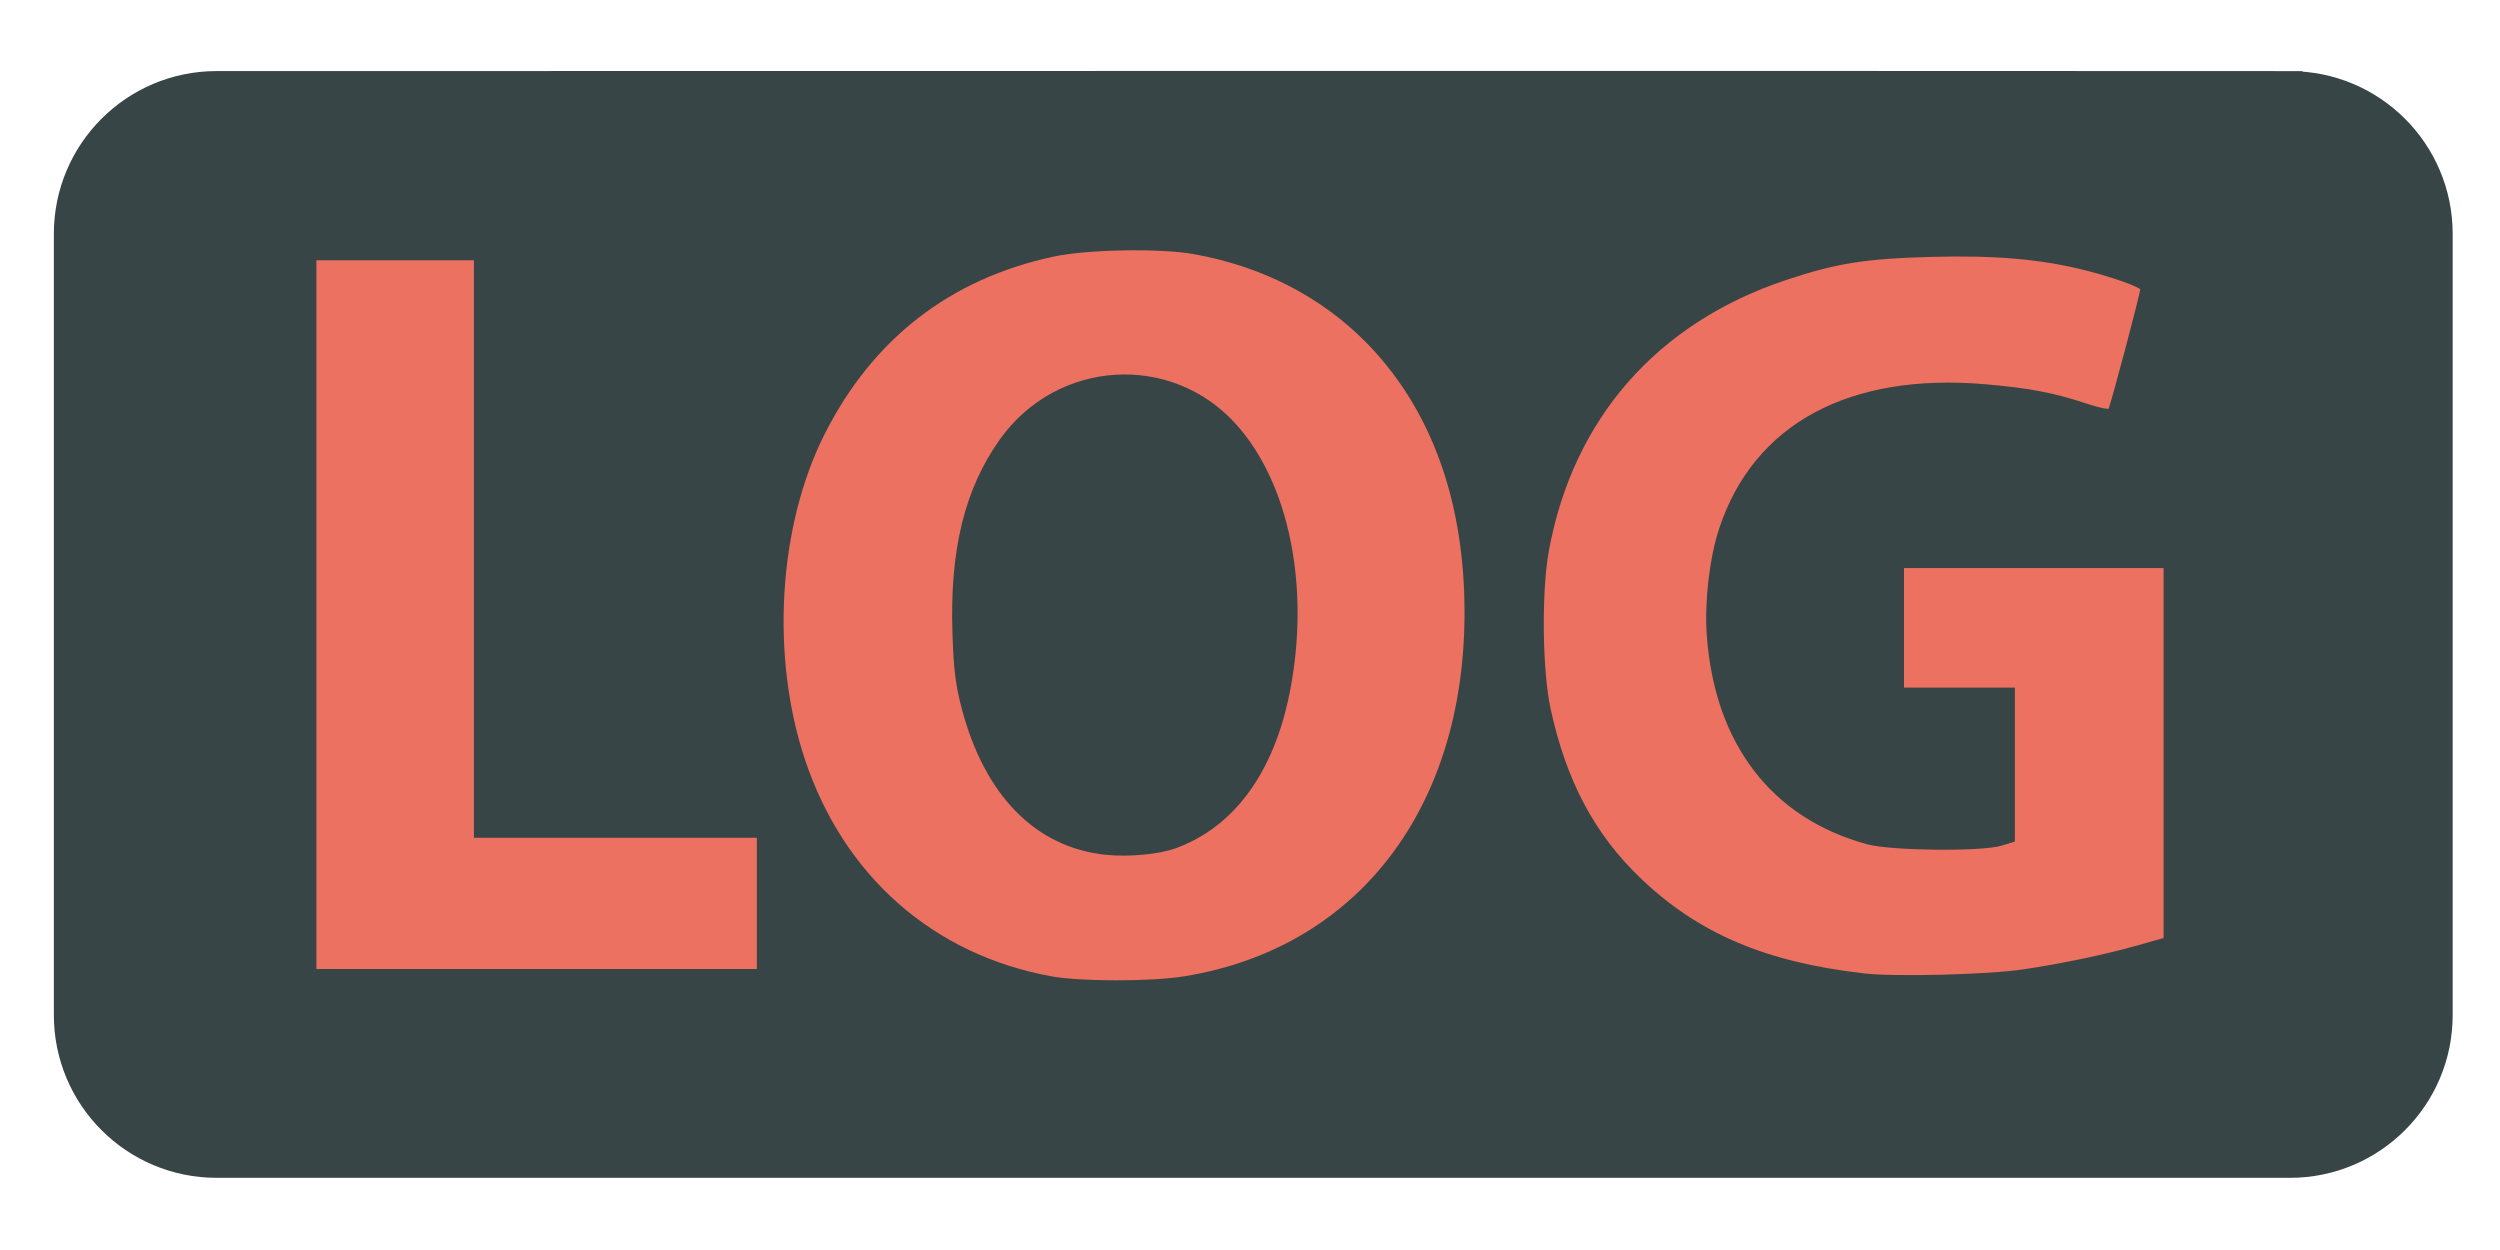
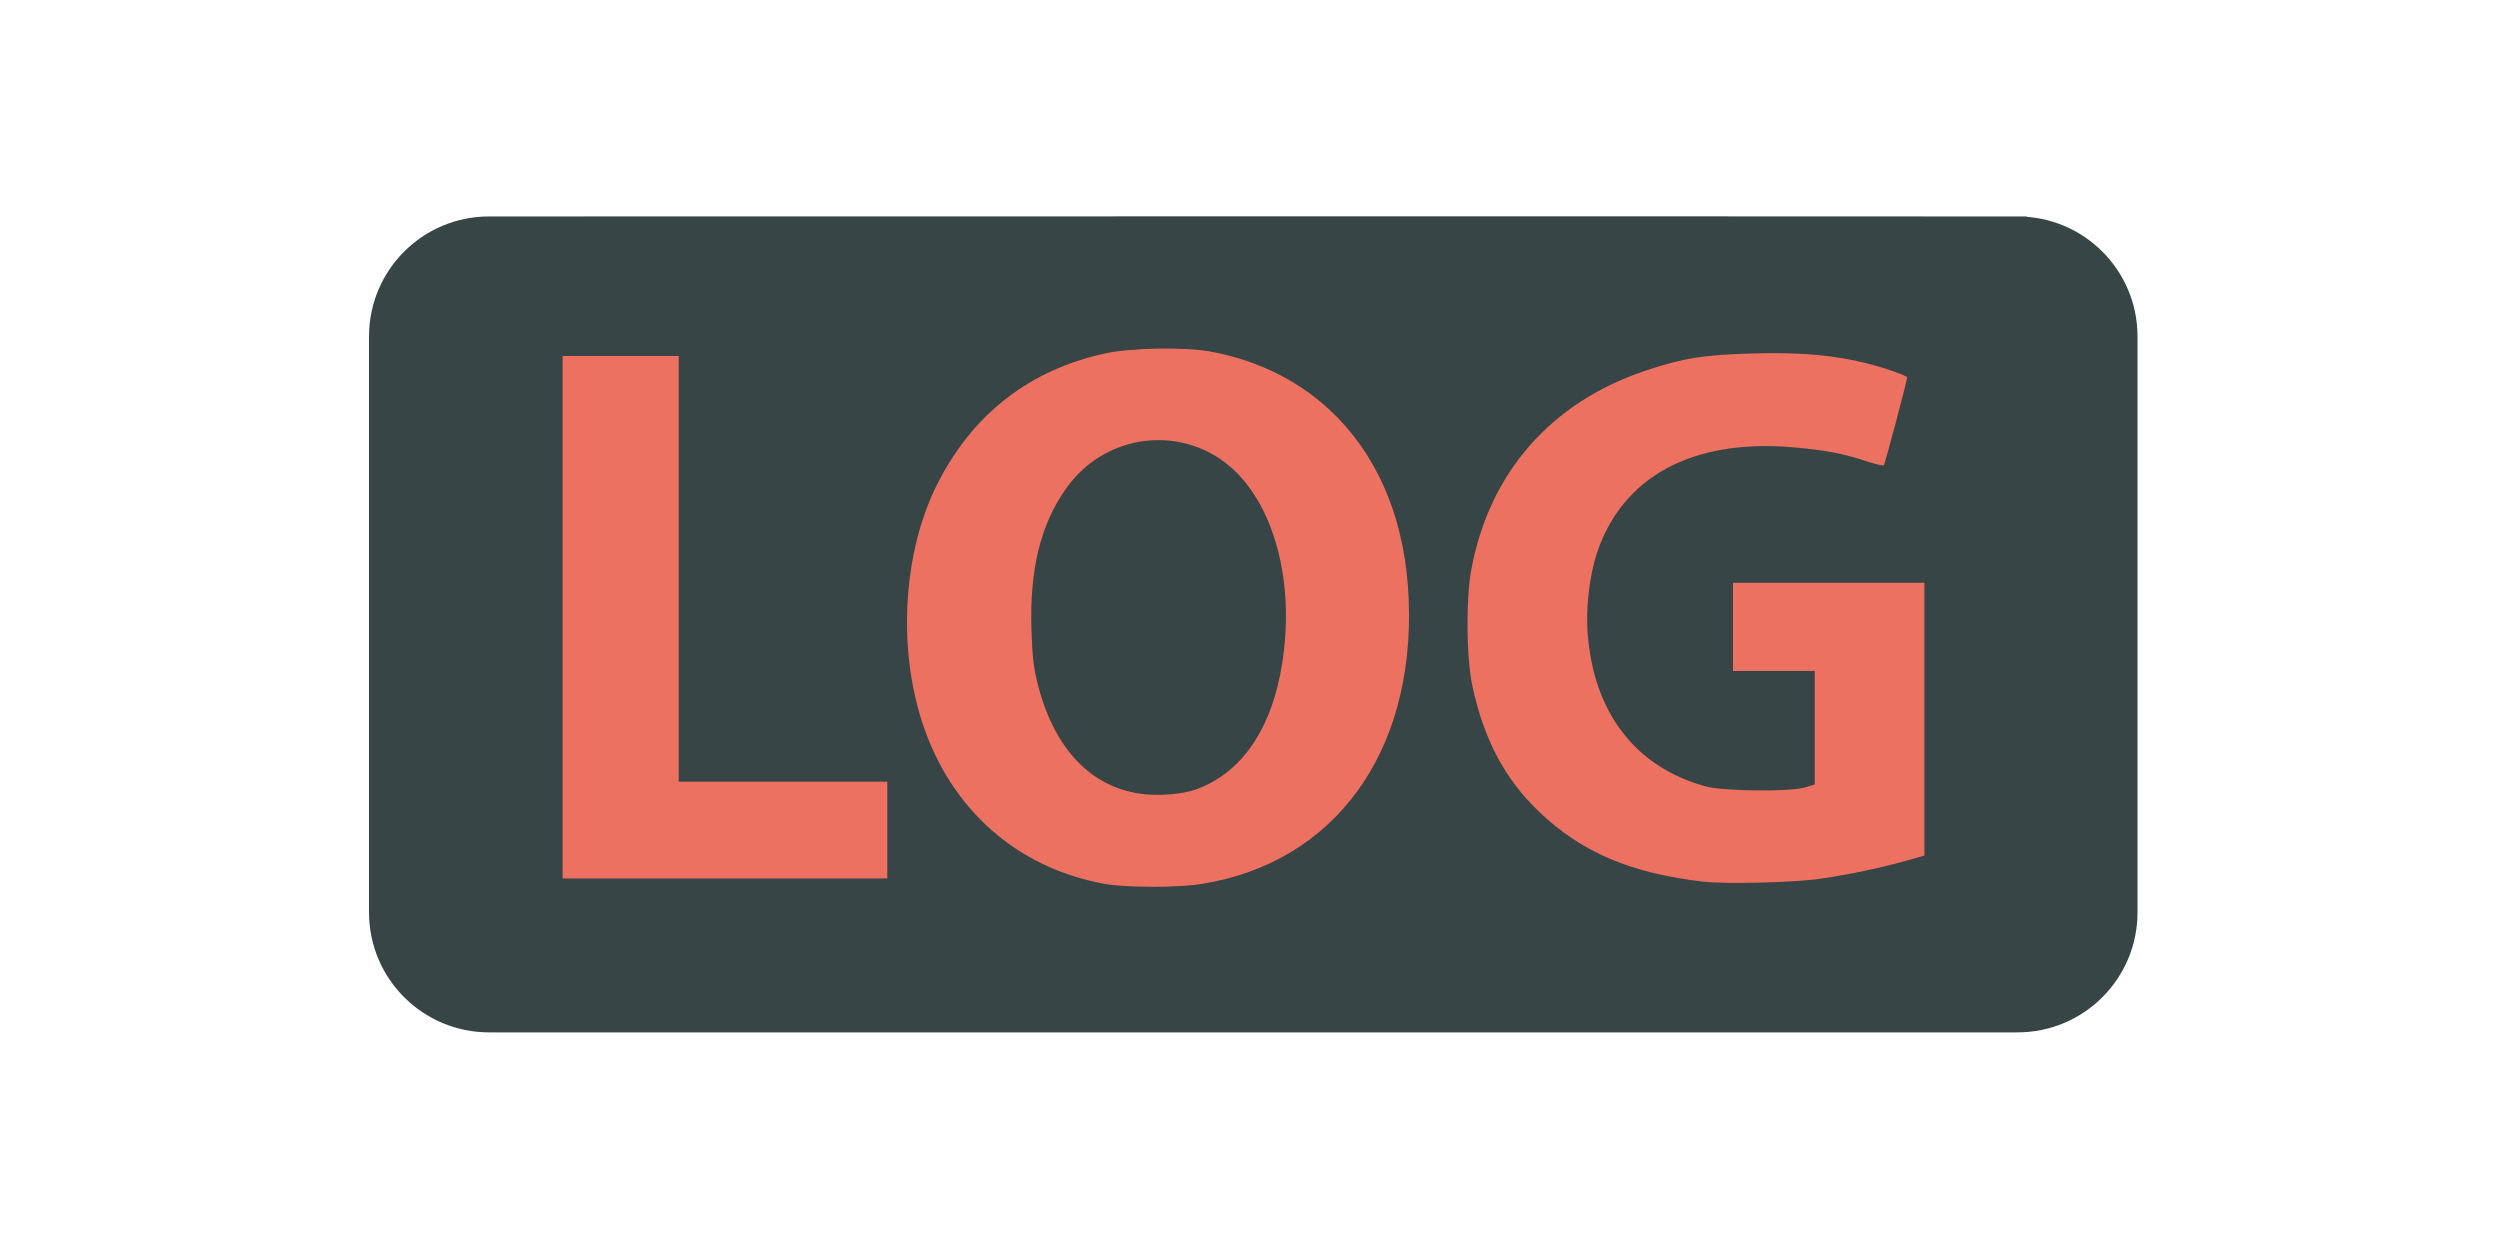
<svg xmlns="http://www.w3.org/2000/svg" version="1.1" id="Capa_1" x="0px" y="0px" width="100" height="50" viewBox="0 0 100 50" xml:space="preserve">
  <defs id="defs4259" />
  <g id="g4221" transform="translate(0,-498.291)">
-     <path d="m 91.598,501.635 c -25.751,-0.015 -55.289,-10e-4 -82.934,-10e-4 -3.319,0 -6.01,2.69 -6.01,6.01 l 0,31.251 c 0,3.318 2.691,6.009 6.01,6.009 30.317,0 77.48,1.9e-4 82.934,1.9e-4 3.318,0 6.009,-2.692 6.009,-6.009 l 0,-31.25 c 2e-4,-3.321 -2.691,-6.009 -6.009,-6.009 z m -76.155,-3.9e-4 c -12.614,45.911 -6.307,22.955 0,0 z m 43.228,20.983 c 0,9.341 -5.666,15.008 -13.993,15.008 -8.454,0 -13.401,-6.383 -13.401,-14.5 0,-8.541 5.453,-14.924 13.866,-14.924 8.752,0 13.529,6.553 13.529,14.417 z m -46.084,14.542 0,-28.492 6.467,0 0,23.082 11.331,0 0,5.409 -17.798,0 z m 74.117,-1.31 c -1.987,0.675 -5.75,1.605 -9.512,1.605 -5.199,0 -8.963,-1.31 -11.584,-3.845 -2.62,-2.451 -4.058,-6.173 -4.014,-10.358 0.042,-9.472 6.932,-14.883 16.275,-14.883 3.679,0 6.51,0.721 7.906,1.396 l -1.353,5.157 c -1.564,-0.676 -3.509,-1.226 -6.637,-1.226 -5.368,0 -9.427,3.044 -9.427,9.217 0,5.876 3.678,9.342 8.962,9.342 1.479,0 2.664,-0.167 3.17,-0.421 l 0,-5.962 -4.396,0 0,-5.03 10.61,0 z" id="path4223" style="fill:#384547;fill-opacity:1;stroke:#384547;stroke-opacity:1" />
-     <path d="m 38.082,522.998 c 0,5.58 2.622,9.511 6.933,9.511 4.354,0 6.848,-4.143 6.848,-9.68 0,-5.114 -2.452,-9.514 -6.891,-9.514 -4.354,-2e-4 -6.89,4.144 -6.89,9.683 z" id="path4225" style="fill:#384547;fill-opacity:1;stroke:#384547;stroke-opacity:1" />
-     <path style="fill:#ed7161;fill-opacity:1;stroke:#000000;stroke-width:0.117;stroke-opacity:0" d="m 42.061,537.344 c -4.732,-0.858 -8.319,-4.017 -9.869,-8.692 -1.373,-4.139 -1.058,-9.324 0.789,-12.988 1.926,-3.821 5.027,-6.226 9.17,-7.11 1.35,-0.288 4.25,-0.339 5.6,-0.098 2.728,0.487 5.115,1.715 6.918,3.558 2.41,2.464 3.737,5.845 3.895,9.93 0.321,8.277 -4.012,14.235 -11.202,15.401 -1.309,0.212 -4.129,0.212 -5.301,-1.9e-4 l 0,10e-6 z m 4.942,-5.114 c 2.346,-0.841 3.947,-3.016 4.584,-6.227 0.83,-4.185 -0.002,-8.36 -2.141,-10.739 -2.596,-2.887 -7.166,-2.598 -9.447,0.597 -1.413,1.98 -2.012,4.425 -1.901,7.756 0.048,1.452 0.123,2.065 0.365,2.992 0.916,3.507 2.969,5.592 5.787,5.876 0.904,0.091 2.092,-0.019 2.753,-0.256 z" id="path4970" />
-     <path style="fill:#ed7161;fill-opacity:1;stroke:#384547;stroke-width:0.117;stroke-opacity:1" d="m 74.539,537.282 c -3.936,-0.45 -6.631,-1.599 -8.947,-3.811 -1.857,-1.774 -3.005,-3.936 -3.628,-6.833 -0.332,-1.545 -0.365,-4.705 -0.065,-6.334 0.971,-5.286 4.334,-9.13 9.498,-10.858 2.039,-0.682 3.193,-0.867 5.871,-0.938 2.586,-0.069 4.421,0.095 6.22,0.554 1.067,0.272 2.18,0.674 2.182,0.787 0.002,0.183 -1.21,4.754 -1.284,4.839 -0.045,0.051 -0.478,-0.041 -0.964,-0.204 -1.264,-0.424 -2.286,-0.618 -4.038,-0.767 -5.411,-0.459 -9.188,1.587 -10.557,5.72 -0.388,1.17 -0.593,2.918 -0.499,4.244 0.307,4.332 2.571,7.289 6.374,8.325 0.947,0.258 4.542,0.296 5.338,0.056 l 0.496,-0.15 0,-3.029 0,-3.029 -2.217,0 -2.217,0 0,-2.45 0,-2.45 5.25,0 5.25,0 0,7.451 0,7.451 -1.079,0.305 c -1.304,0.369 -3.005,0.726 -4.579,0.962 -1.418,0.212 -5.141,0.306 -6.403,0.162 z" id="path4980" />
-     <text xml:space="preserve" style="font-style:normal;font-weight:normal;font-size:7.822px;line-height:125%;font-family:sans-serif;letter-spacing:0px;word-spacing:0px;fill:#000000;fill-opacity:1;stroke:none;stroke-width:1px;stroke-linecap:butt;stroke-linejoin:miter;stroke-opacity:1" x="6.205" y="481.25" id="text4229">
-       <tspan id="tspan4231" x="6.205" y="481.25" />
+     <path d="m 80.702,507.318 c -18.984,-0.011 -40.761,-7.3e-4 -61.142,-7.3e-4 -2.447,0 -4.431,1.983 -4.431,4.431 l 0,23.039 c 0,2.446 1.984,4.43 4.431,4.43 22.351,0 57.122,1.4e-4 61.142,1.4e-4 2.446,0 4.43,-1.984 4.43,-4.43 l 0,-23.039 c 1.47e-4,-2.448 -1.984,-4.43 -4.43,-4.43 z m -56.145,-2.8e-4 c -9.299,33.847 -4.65,16.924 0,0 z m 31.869,15.47 c 0,6.887 -4.177,11.064 -10.316,11.064 -6.233,0 -9.88,-4.706 -9.88,-10.69 0,-6.297 4.02,-11.003 10.222,-11.003 6.452,0 9.974,4.831 9.974,10.629 z m -33.975,10.721 0,-21.006 4.768,0 0,17.017 8.354,0 0,3.988 -13.122,0 z m 54.642,-0.966 c -1.465,0.498 -4.239,1.183 -7.012,1.183 -3.833,0 -6.608,-0.966 -8.54,-2.835 -1.931,-1.807 -2.991,-4.551 -2.96,-7.636 0.031,-6.983 5.11,-10.972 11.999,-10.972 2.712,0 4.8,0.532 5.829,1.029 l -0.998,3.802 c -1.153,-0.498 -2.587,-0.904 -4.893,-0.904 -3.957,0 -6.95,2.244 -6.95,6.795 0,4.332 2.711,6.887 6.607,6.887 1.09,0 1.964,-0.123 2.337,-0.31 l 0,-4.395 -3.241,0 0,-3.708 7.822,0 z" id="path4223" style="fill:#384547;fill-opacity:1;stroke:#384547;stroke-width:0.737;stroke-opacity:1" />
+     <path d="m 41.248,523.068 c 0,4.114 1.933,7.012 5.111,7.012 3.21,0 5.049,-3.054 5.049,-7.136 0,-3.77 -1.808,-7.014 -5.08,-7.014 -3.21,-1.5e-4 -5.08,3.055 -5.08,7.138 z" id="path4225" style="fill:#384547;fill-opacity:1;stroke:#384547;stroke-width:0.737;stroke-opacity:1" />
+     <path style="fill:#ed7161;fill-opacity:1;stroke:#000000;stroke-width:0.086;stroke-opacity:0" d="m 44.182,533.645 c -3.488,-0.632 -6.133,-2.961 -7.276,-6.408 -1.012,-3.052 -0.78,-6.874 0.582,-9.576 1.42,-2.817 3.706,-4.59 6.76,-5.242 0.996,-0.213 3.133,-0.25 4.129,-0.072 2.011,0.359 3.771,1.265 5.1,2.623 1.777,1.816 2.755,4.309 2.872,7.321 0.237,6.102 -2.958,10.494 -8.259,11.354 -0.965,0.157 -3.044,0.156 -3.908,-1.4e-4 l 0,0 z m 3.644,-3.771 c 1.73,-0.62 2.91,-2.223 3.379,-4.591 0.612,-3.085 -0.002,-6.164 -1.579,-7.917 -1.914,-2.129 -5.283,-1.916 -6.965,0.44 -1.042,1.46 -1.483,3.262 -1.402,5.718 0.036,1.07 0.091,1.523 0.269,2.206 0.675,2.586 2.189,4.122 4.266,4.332 0.666,0.067 1.542,-0.014 2.03,-0.189 z" id="path4970" />
+     <path style="fill:#ed7161;fill-opacity:1;stroke:#384547;stroke-width:0.086;stroke-opacity:1" d="m 68.126,533.599 c -2.902,-0.332 -4.889,-1.178 -6.596,-2.81 -1.369,-1.308 -2.215,-2.902 -2.674,-5.038 -0.245,-1.139 -0.269,-3.468 -0.048,-4.67 0.716,-3.897 3.195,-6.731 7.002,-8.005 1.503,-0.503 2.354,-0.639 4.328,-0.691 1.907,-0.051 3.26,0.07 4.585,0.408 0.786,0.201 1.607,0.497 1.608,0.58 0.002,0.135 -0.892,3.505 -0.947,3.567 -0.033,0.038 -0.353,-0.03 -0.711,-0.15 -0.932,-0.313 -1.685,-0.456 -2.977,-0.566 -3.989,-0.339 -6.774,1.17 -7.783,4.217 -0.286,0.863 -0.437,2.152 -0.368,3.129 0.227,3.194 1.895,5.374 4.699,6.137 0.698,0.19 3.349,0.218 3.935,0.041 l 0.366,-0.11 0,-2.233 0,-2.233 -1.634,0 -1.634,0 0,-1.806 0,-1.806 3.871,0 3.871,0 0,5.493 0,5.493 -0.796,0.225 c -0.961,0.272 -2.216,0.535 -3.376,0.709 -1.045,0.156 -3.79,0.226 -4.721,0.119 z" id="path4980" />
+     <text xml:space="preserve" style="font-style:normal;font-weight:normal;font-size:5.767px;line-height:125%;font-family:sans-serif;letter-spacing:0px;word-spacing:0px;fill:#000000;fill-opacity:1;stroke:none;stroke-width:1px;stroke-linecap:butt;stroke-linejoin:miter;stroke-opacity:1" x="17.747" y="492.29" id="text4229">
+       <tspan id="tspan4231" x="17.747" y="492.29" />
    </text>
  </g>
  <g id="g4227" transform="translate(0,-498.291)" />
  <g id="g4229" transform="translate(0,-498.291)" />
  <g id="g4231" transform="translate(0,-498.291)" />
  <g id="g4233" transform="translate(0,-498.291)" />
  <g id="g4235" transform="translate(0,-498.291)" />
  <g id="g4237" transform="translate(0,-498.291)" />
  <g id="g4239" transform="translate(0,-498.291)" />
  <g id="g4241" transform="translate(0,-498.291)" />
  <g id="g4243" transform="translate(0,-498.291)" />
  <g id="g4245" transform="translate(0,-498.291)" />
  <g id="g4247" transform="translate(0,-498.291)" />
  <g id="g4249" transform="translate(0,-498.291)" />
  <g id="g4251" transform="translate(0,-498.291)" />
  <g id="g4253" transform="translate(0,-498.291)" />
  <g id="g4255" transform="translate(0,-498.291)" />
-   <path style="fill:#ed7161;fill-opacity:1" d="m 12.657,24.586 0,-14.175 3.15,0 3.15,0 0,11.55 0,11.55 5.658,0 5.658,0 0,2.625 0,2.625 -8.808,0 -8.808,0 0,-14.175 z" id="path4930" />
+   <path style="fill:#ed7161;fill-opacity:1" d="m 22.504,24.688 0,-10.45 2.322,0 2.322,0 0,8.515 0,8.515 4.172,0 4.172,0 0,1.935 0,1.935 -6.494,0 -6.494,0 0,-10.45 z" id="path4930" />
  <path style="fill:#00e000;fill-opacity:0" d="m 82.512,-193.539 0,-72.489 16.109,0 16.109,0 0,59.065 0,59.065 28.936,0 28.936,0 0,13.424 0,13.424 -45.045,0 -45.045,0 0,-72.489 z" id="path4932" />
</svg>
